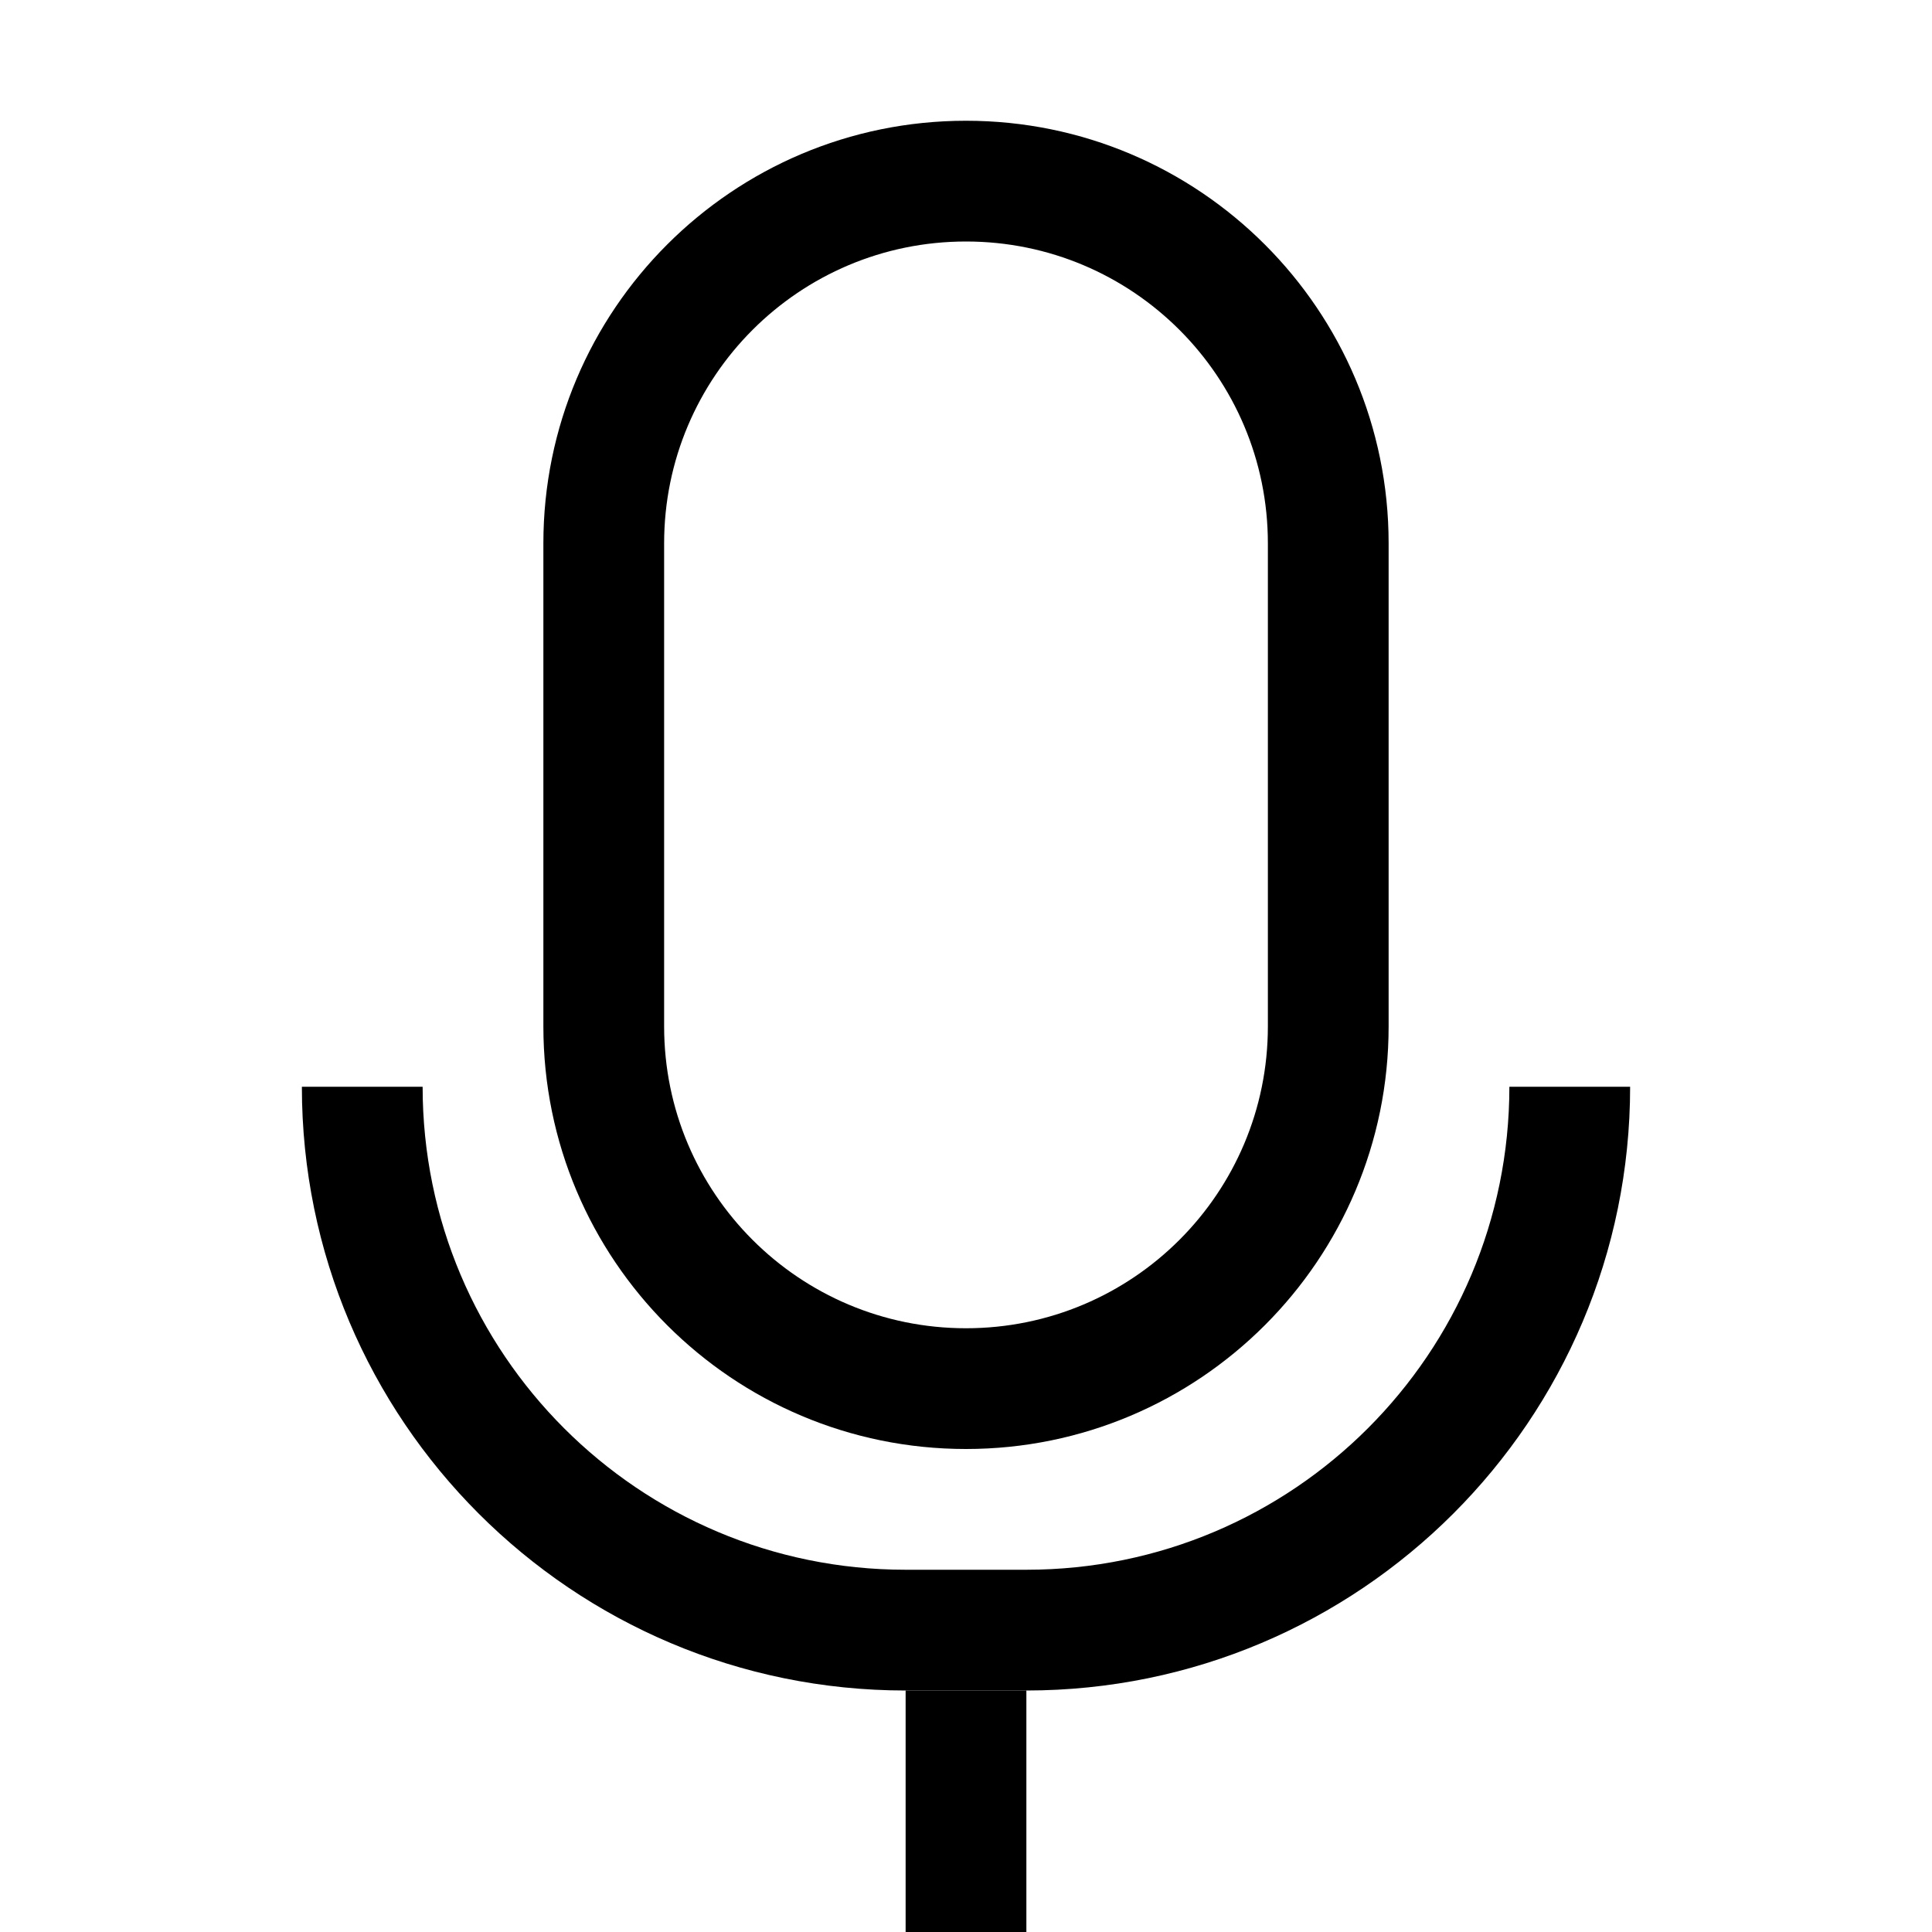
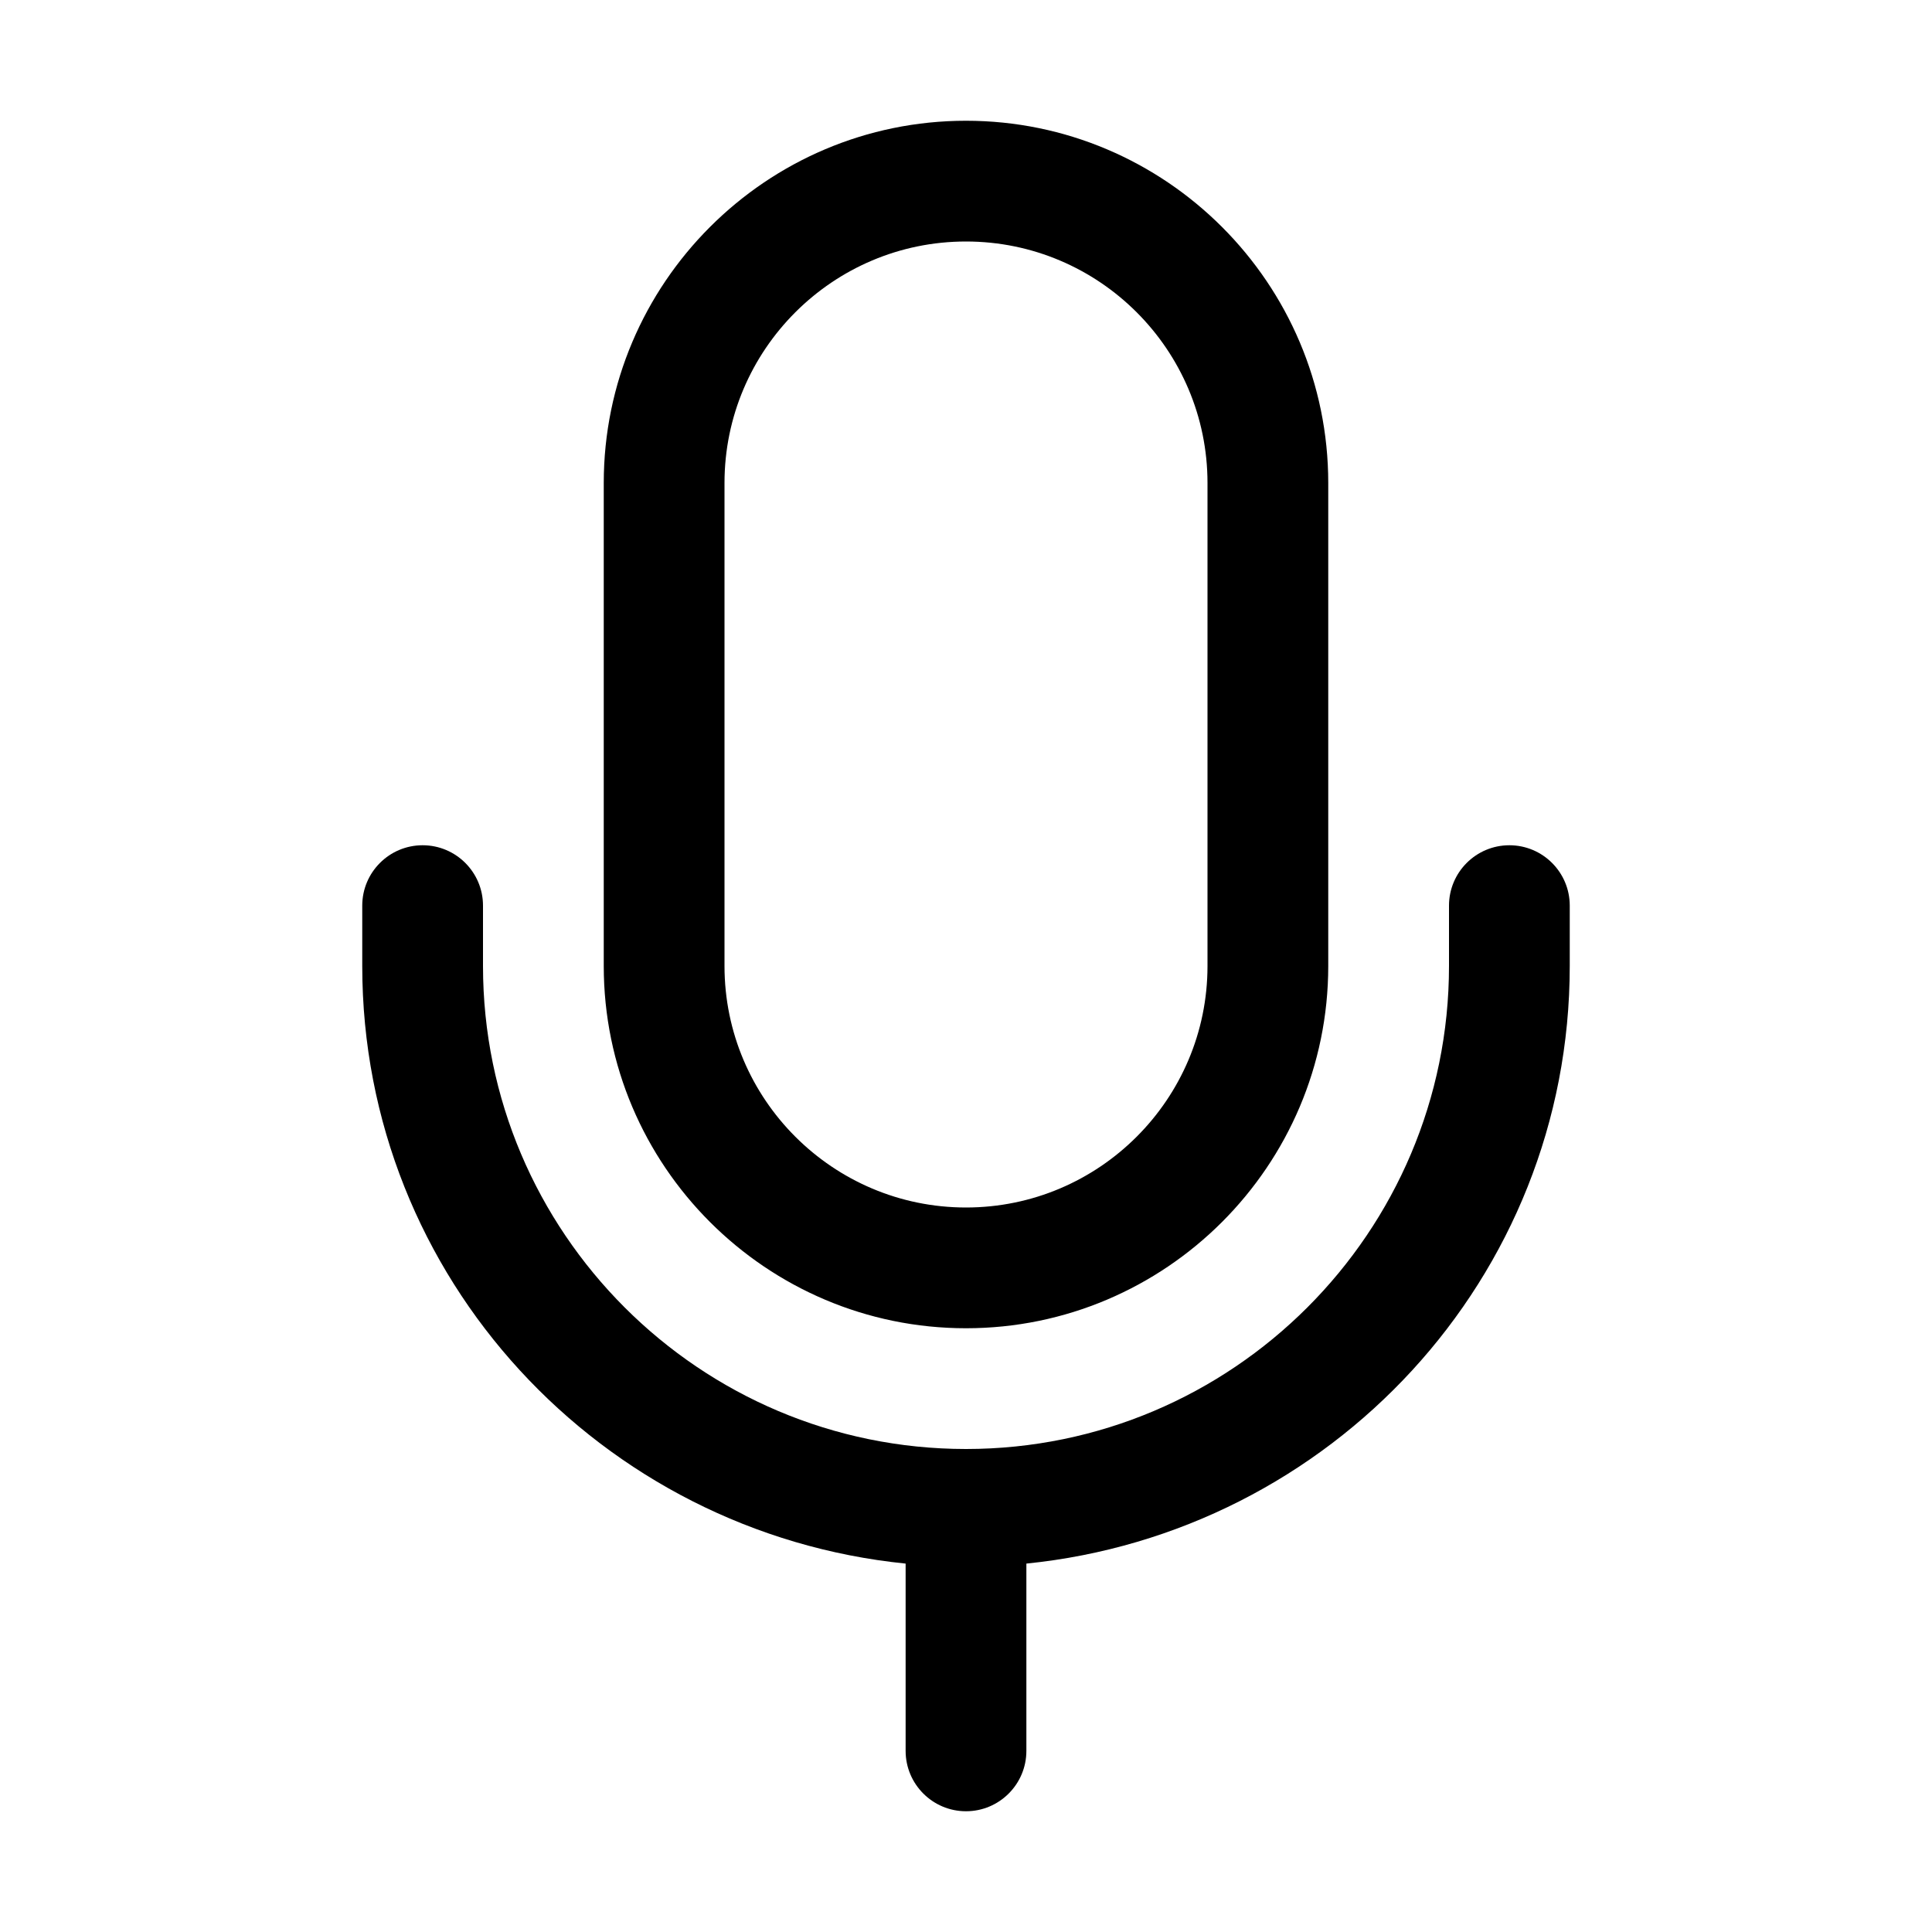
<svg xmlns="http://www.w3.org/2000/svg" width="16" height="16" viewBox="0 0 16 16" fill="currentColor">
-   <path fill-rule="evenodd" clip-rule="evenodd" d="M5.5 8.5V4.5C5.5 3.119 6.619 2 8 2C9.381 2 10.5 3.119 10.5 4.5V8.5C10.5 9.881 9.381 11 8 11C6.619 11 5.5 9.881 5.5 8.5ZM8 1C6.067 1 4.5 2.567 4.5 4.5V8.5C4.5 10.433 6.067 12 8 12C9.933 12 11.5 10.433 11.5 8.5V4.5C11.5 2.567 9.933 1 8 1Z" />
-   <path fill-rule="evenodd" clip-rule="evenodd" d="M7.5 16V14H8.5V16H7.5Z" />
-   <path fill-rule="evenodd" clip-rule="evenodd" d="M7.5 14C4.739 14 2.5 11.761 2.5 9H3.5C3.5 11.209 5.291 13 7.5 13H8.5C10.709 13 12.5 11.209 12.5 9H13.5C13.5 11.761 11.261 14 8.5 14H7.5Z" />
+   <path d="M8 11C9.654 11 11 9.654 11 8V4C11 2.346 9.654 1 8 1C6.346 1 5 2.346 5 4V8C5 9.654 6.346 11 8 11ZM6 4C6 2.897 6.897 2 8 2C9.103 2 10 2.897 10 4V8C10 9.103 9.103 10 8 10C6.897 10 6 9.103 6 8V4ZM13 7.5V8C13 10.586 11.02 12.694 8.5 12.949V14.5C8.5 14.776 8.276 15 8 15C7.724 15 7.5 14.776 7.5 14.5V12.949C4.98 12.694 3 10.585 3 8V7.5C3 7.224 3.224 7 3.5 7C3.776 7 4 7.224 4 7.5V8C4 10.206 5.794 12 8 12C10.206 12 12 10.206 12 8V7.5C12 7.224 12.224 7 12.5 7C12.776 7 13 7.224 13 7.5Z" />
</svg>
